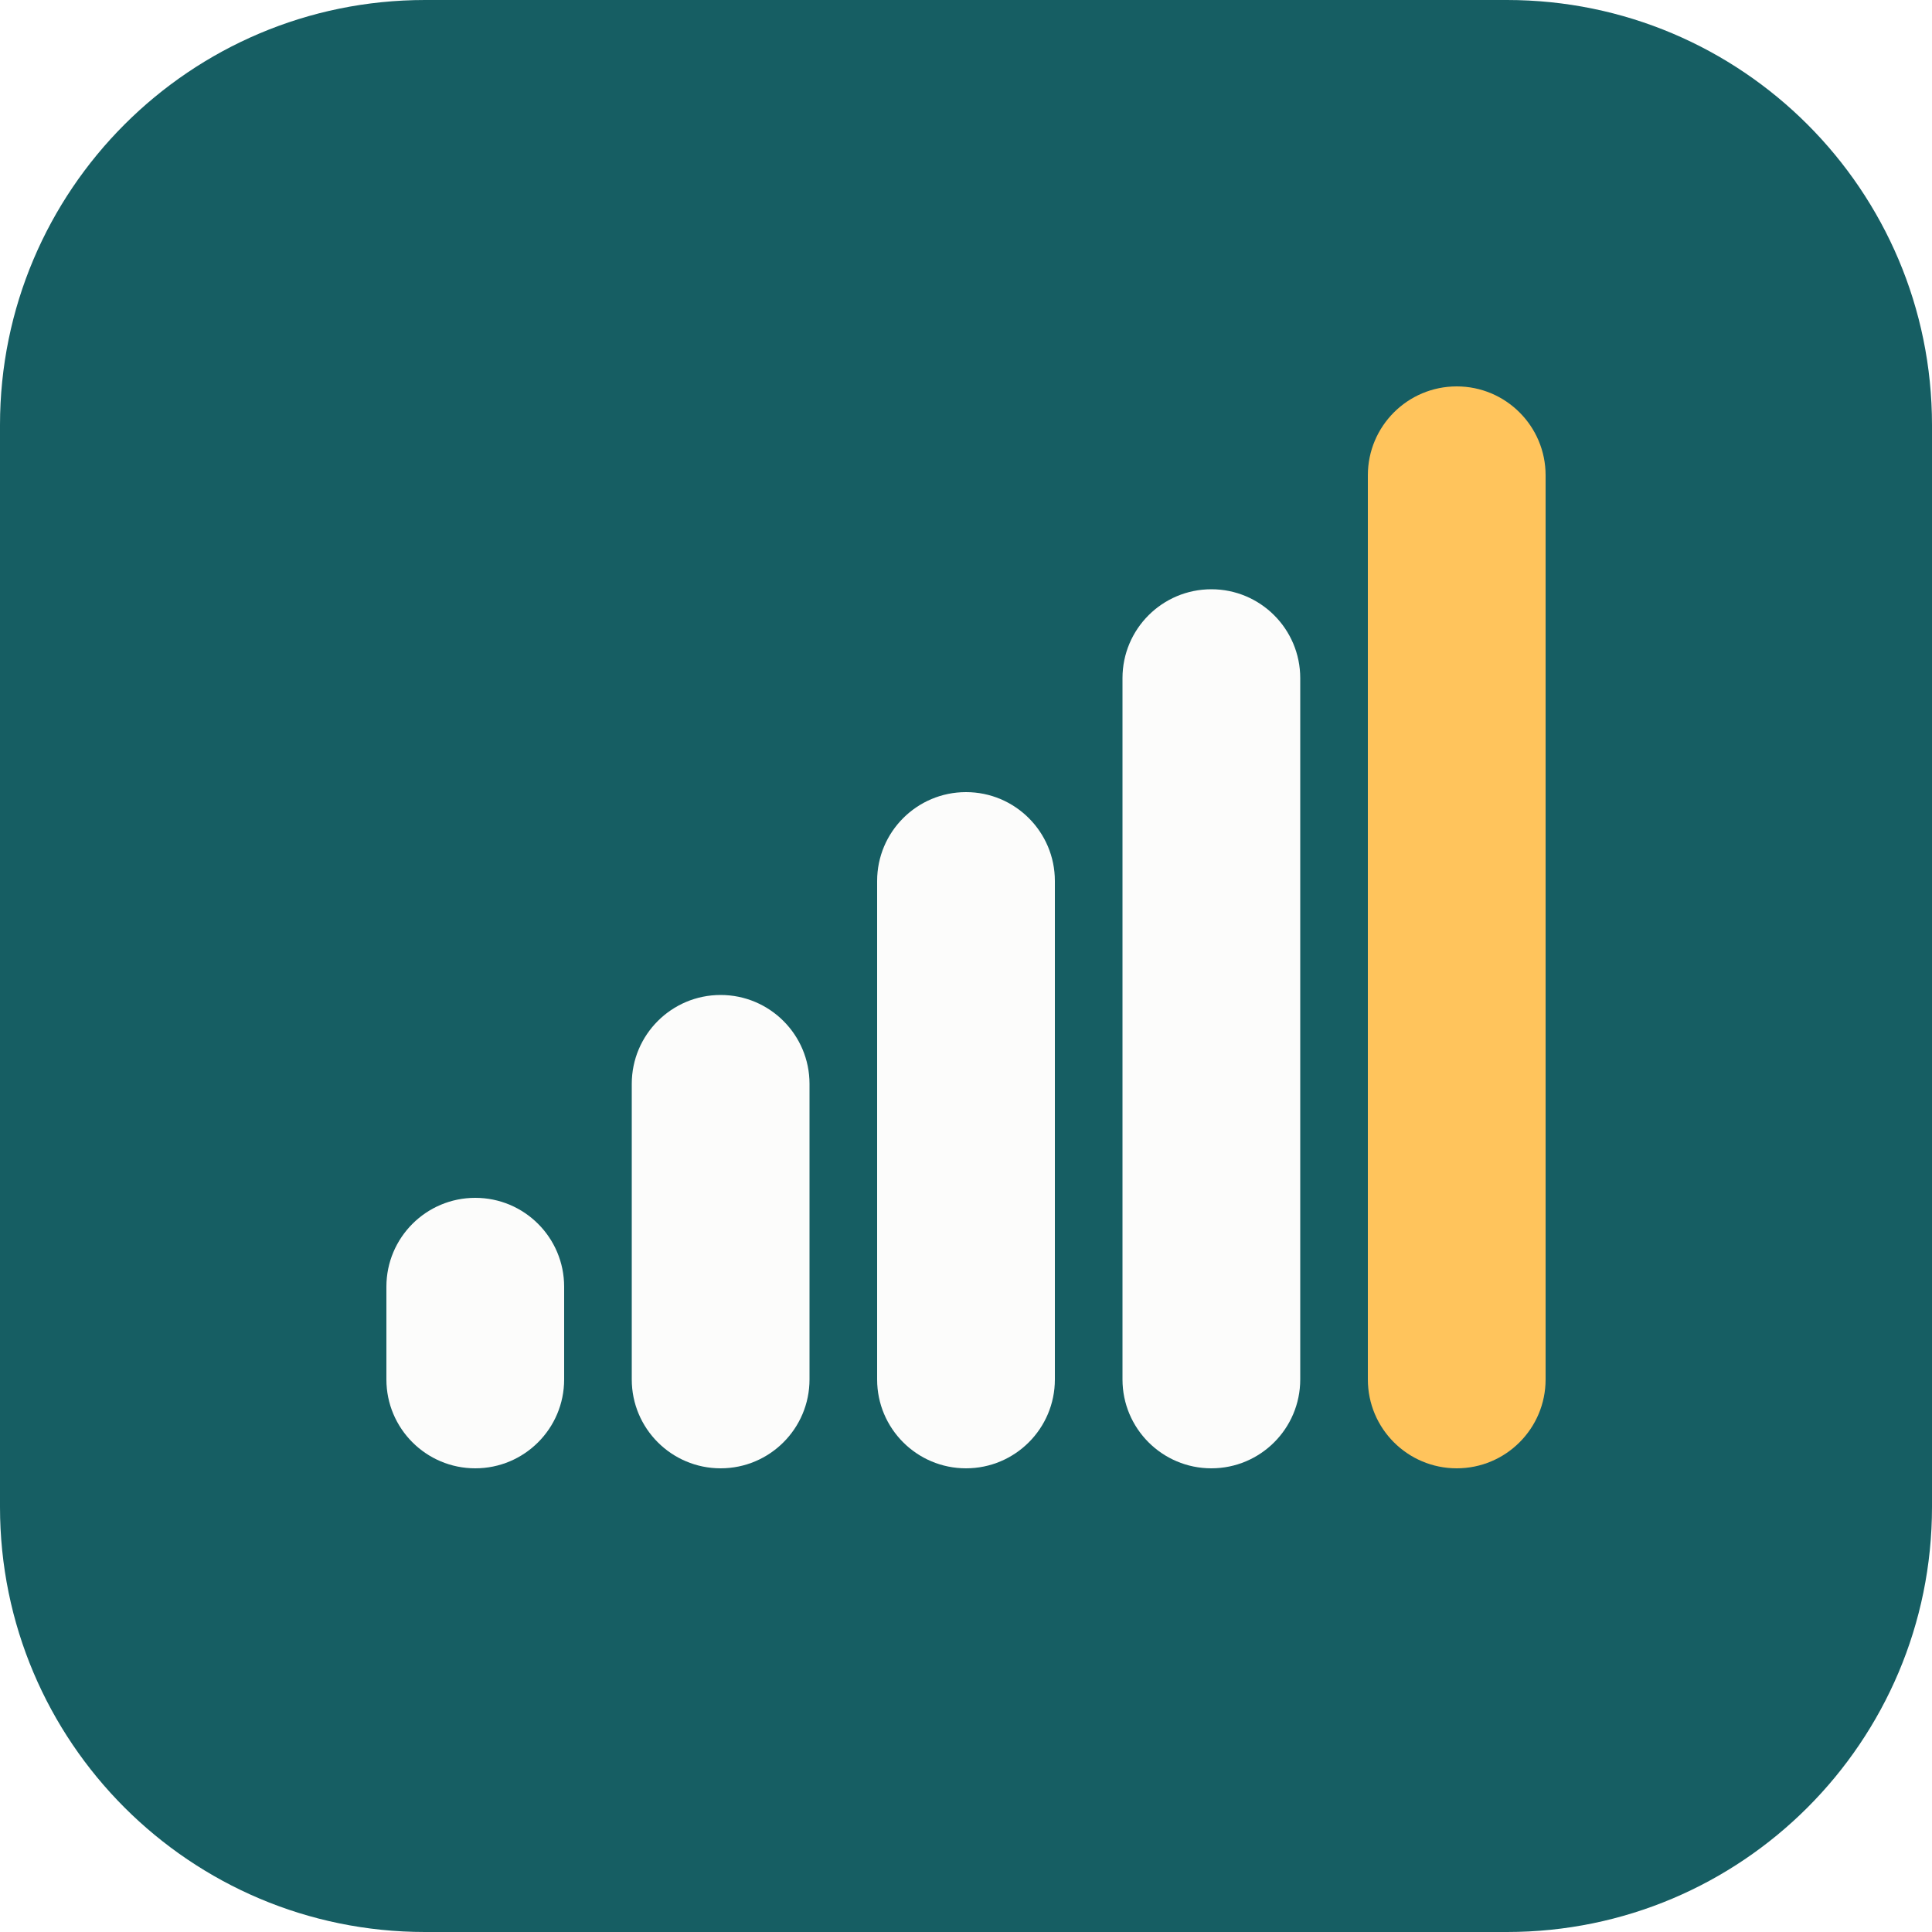
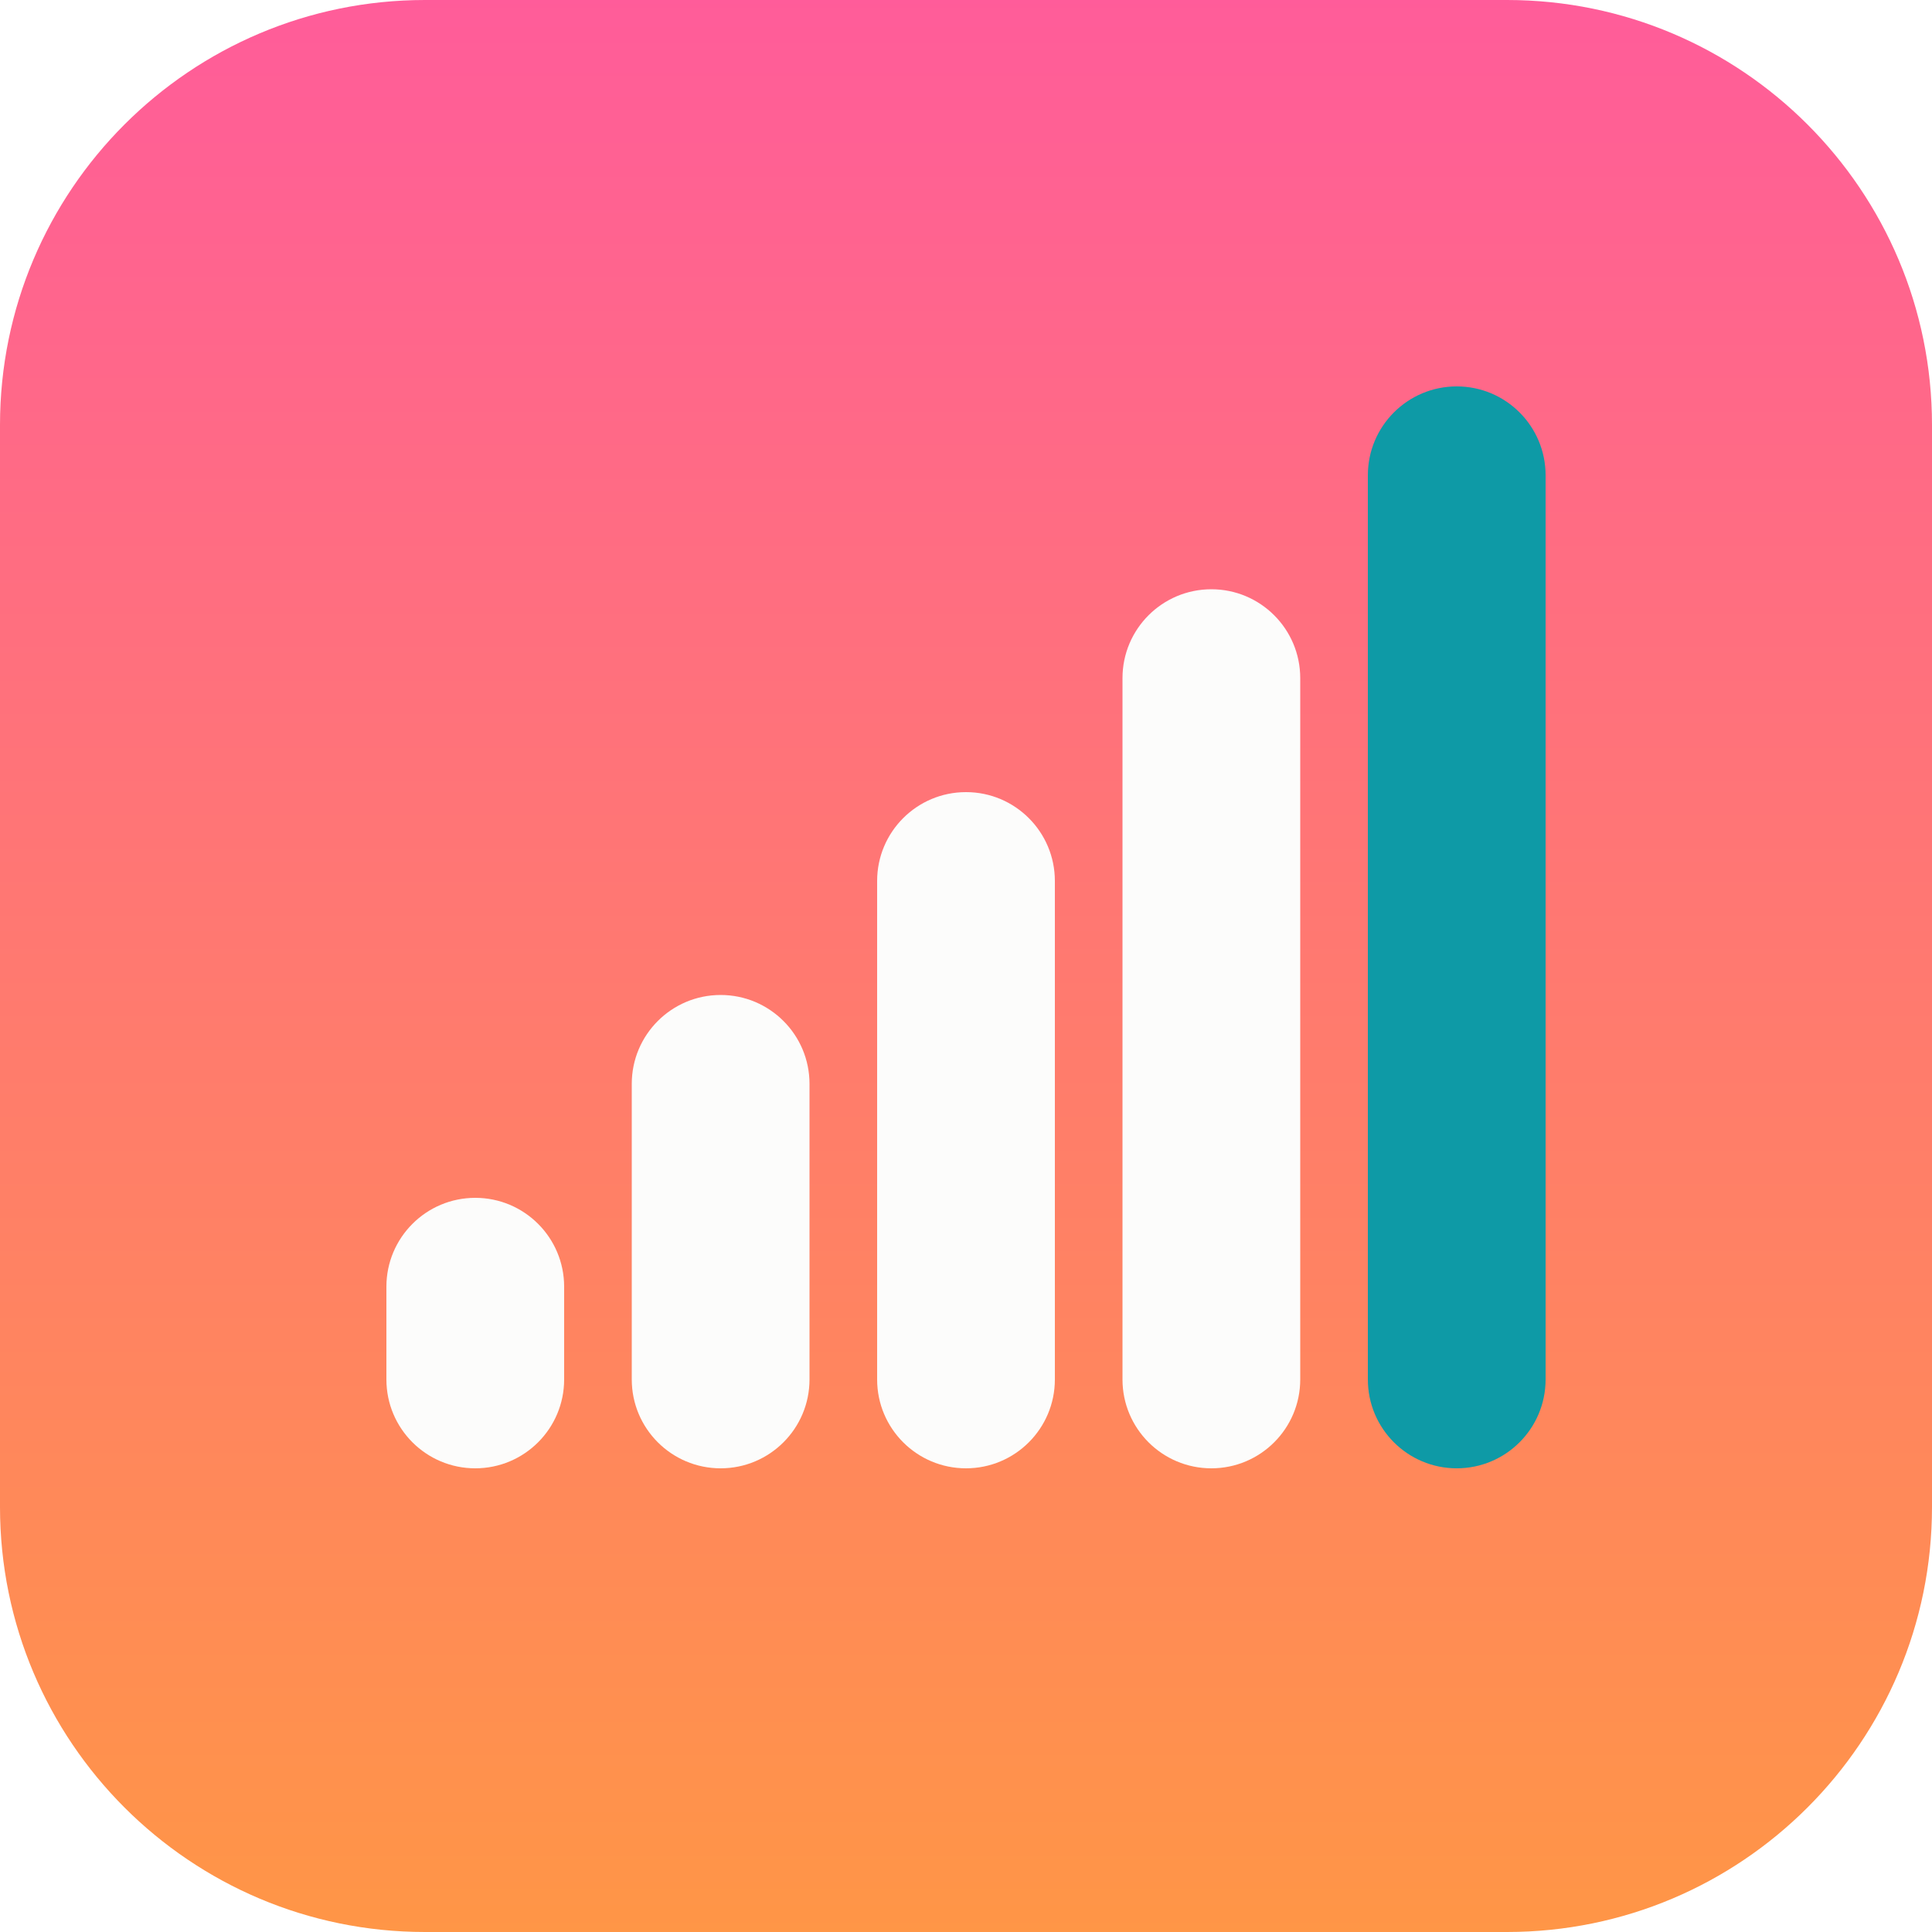
<svg xmlns="http://www.w3.org/2000/svg" viewBox="0 0 100 100">
-   <rect width="100" height="100" rx="22" fill="#165e63" />
+   <defs>
+     <linearGradient id="g" x1="0" y1="0" x2="0" y2="1">
+       <stop offset="0" stop-color="#ff5c9a" />
+       <stop offset="1" stop-color="#ff9646" />
+     </linearGradient>
+   </defs>
+   <rect width="100" height="100" rx="22" fill="url(#g)" />
  <rect x="20.0" y="62.0" width="9.2" height="14" rx="4.6" fill="#fcfcfb" />
  <rect x="32.7" y="51.5" width="9.2" height="24.5" rx="4.6" fill="#fcfcfb" />
  <rect x="45.4" y="41.0" width="9.2" height="35" rx="4.6" fill="#fcfcfb" />
  <rect x="58.1" y="30.5" width="9.2" height="45.5" rx="4.6" fill="#fcfcfb" />
-   <rect x="70.8" y="20.0" width="9.2" height="56" rx="4.6" fill="#ffc45c" />
+   <rect x="70.8" y="20.0" width="9.2" height="56" rx="4.6" fill="#0e9aa6" />
</svg>
